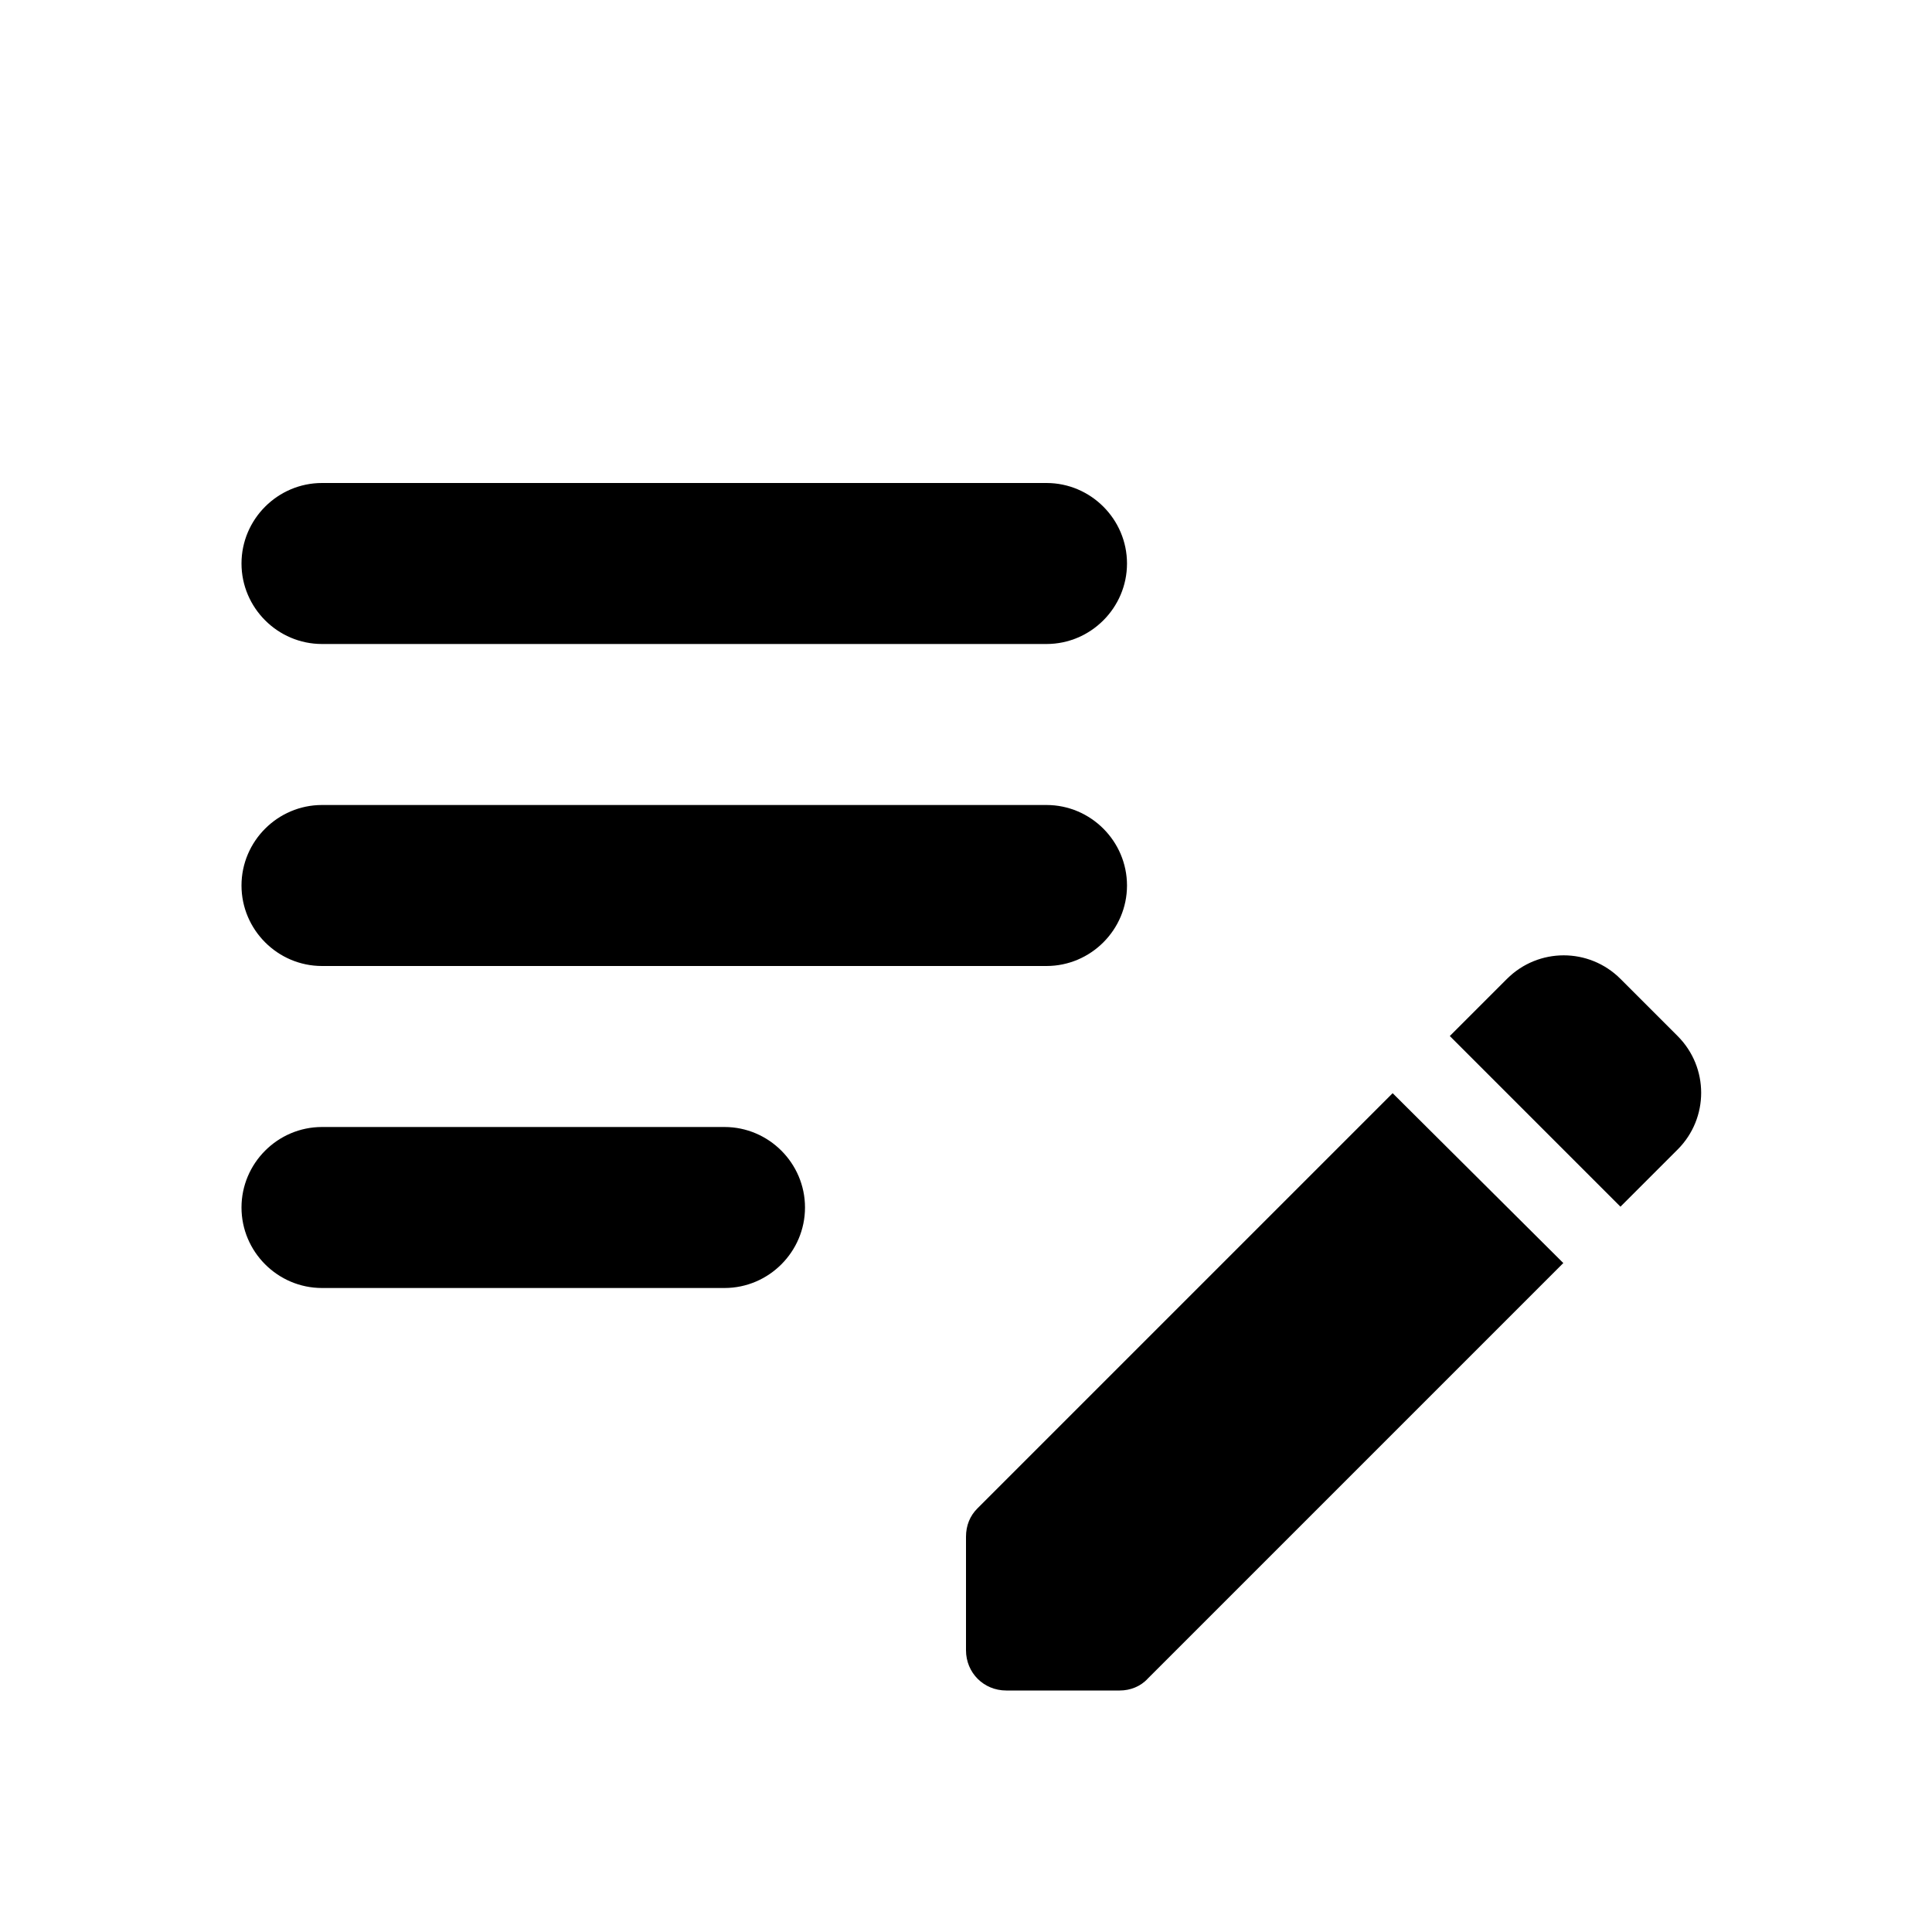
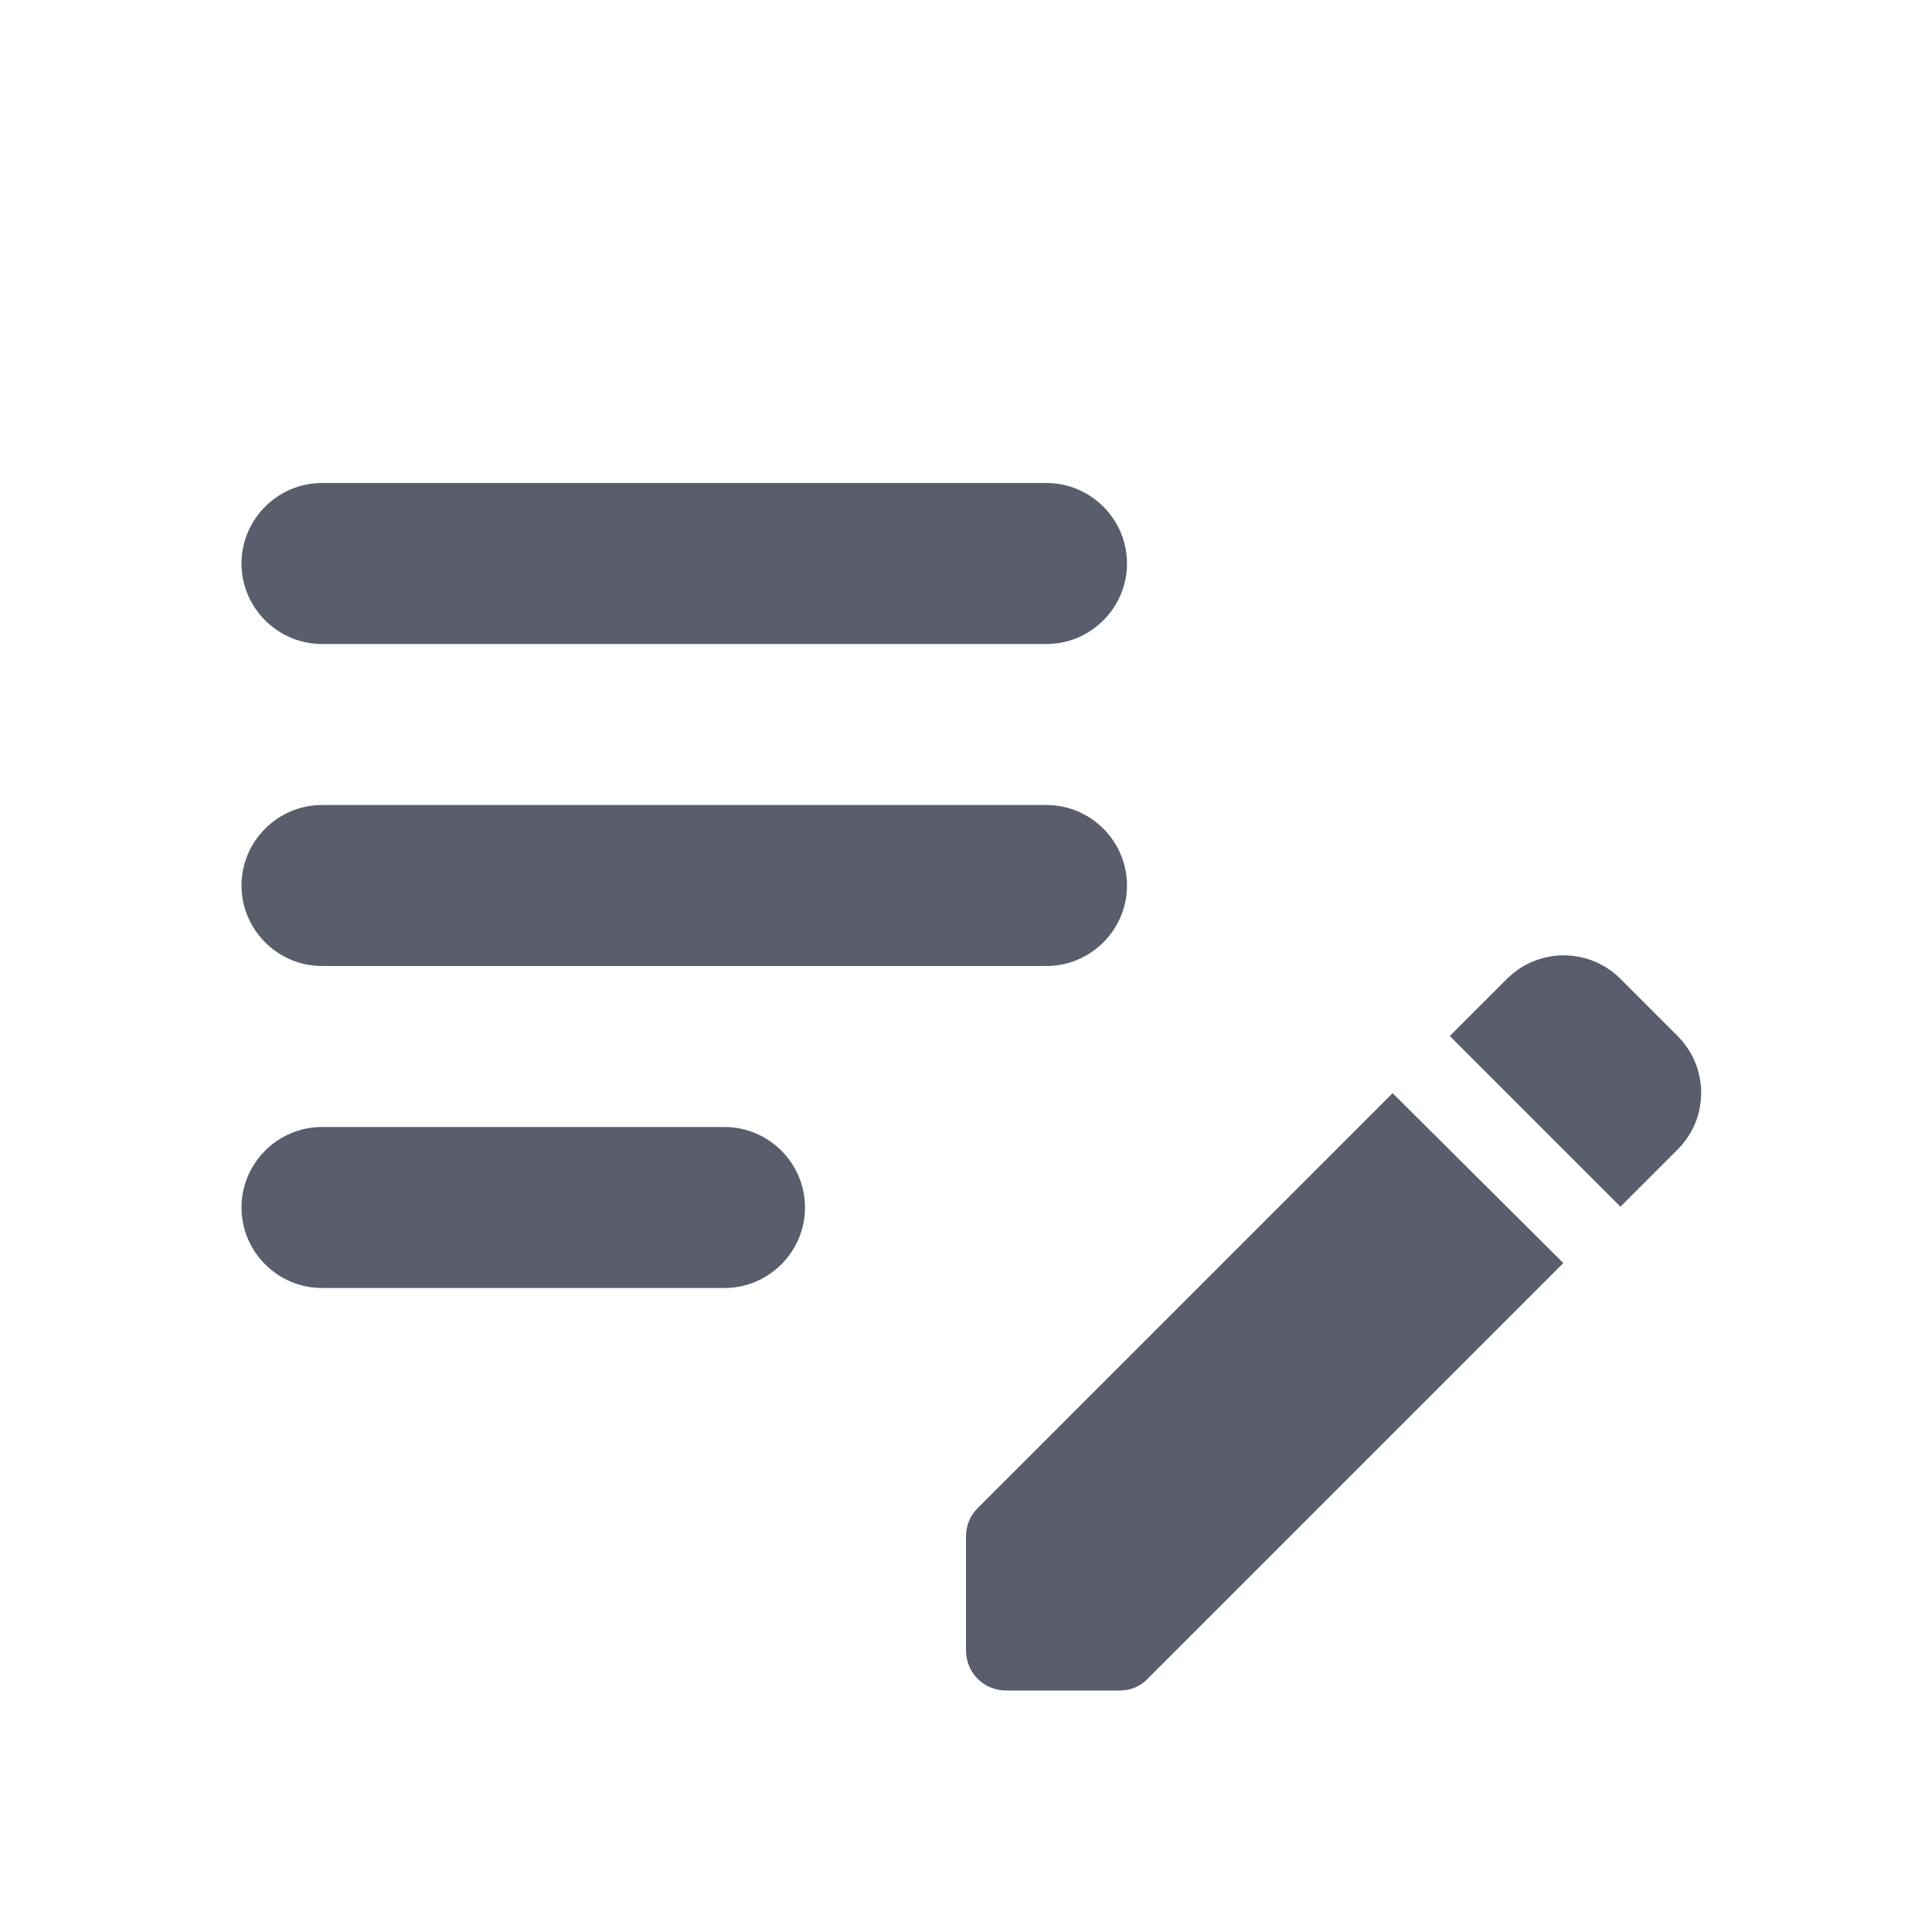
- <svg xmlns="http://www.w3.org/2000/svg" enable-background="new 0 0 24 24" height="24px" viewBox="0 0 24 24" width="24px" fill="#000000">
+ <svg xmlns="http://www.w3.org/2000/svg" enable-background="new 0 0 24 24" height="24px" viewBox="0 0 24 24" width="24px" fill="#5A5D6B">
  <rect fill="none" height="24" width="24" />
  <path d="M14,11c0,0.55-0.45,1-1,1H4c-0.55,0-1-0.45-1-1s0.45-1,1-1h9C13.55,10,14,10.45,14,11z M3,7c0,0.55,0.45,1,1,1h9 c0.55,0,1-0.45,1-1s-0.45-1-1-1H4C3.45,6,3,6.45,3,7z M10,15c0-0.55-0.45-1-1-1H4c-0.55,0-1,0.45-1,1s0.45,1,1,1h5 C9.55,16,10,15.55,10,15z M18.01,12.87l0.71-0.71c0.39-0.39,1.02-0.39,1.41,0l0.71,0.71c0.39,0.39,0.39,1.02,0,1.41l-0.71,0.71 L18.01,12.87z M17.3,13.58l-5.16,5.16C12.05,18.83,12,18.95,12,19.09v1.41c0,0.28,0.22,0.5,0.5,0.5h1.41c0.13,0,0.26-0.05,0.35-0.15 l5.16-5.16L17.3,13.58z" />
</svg>
